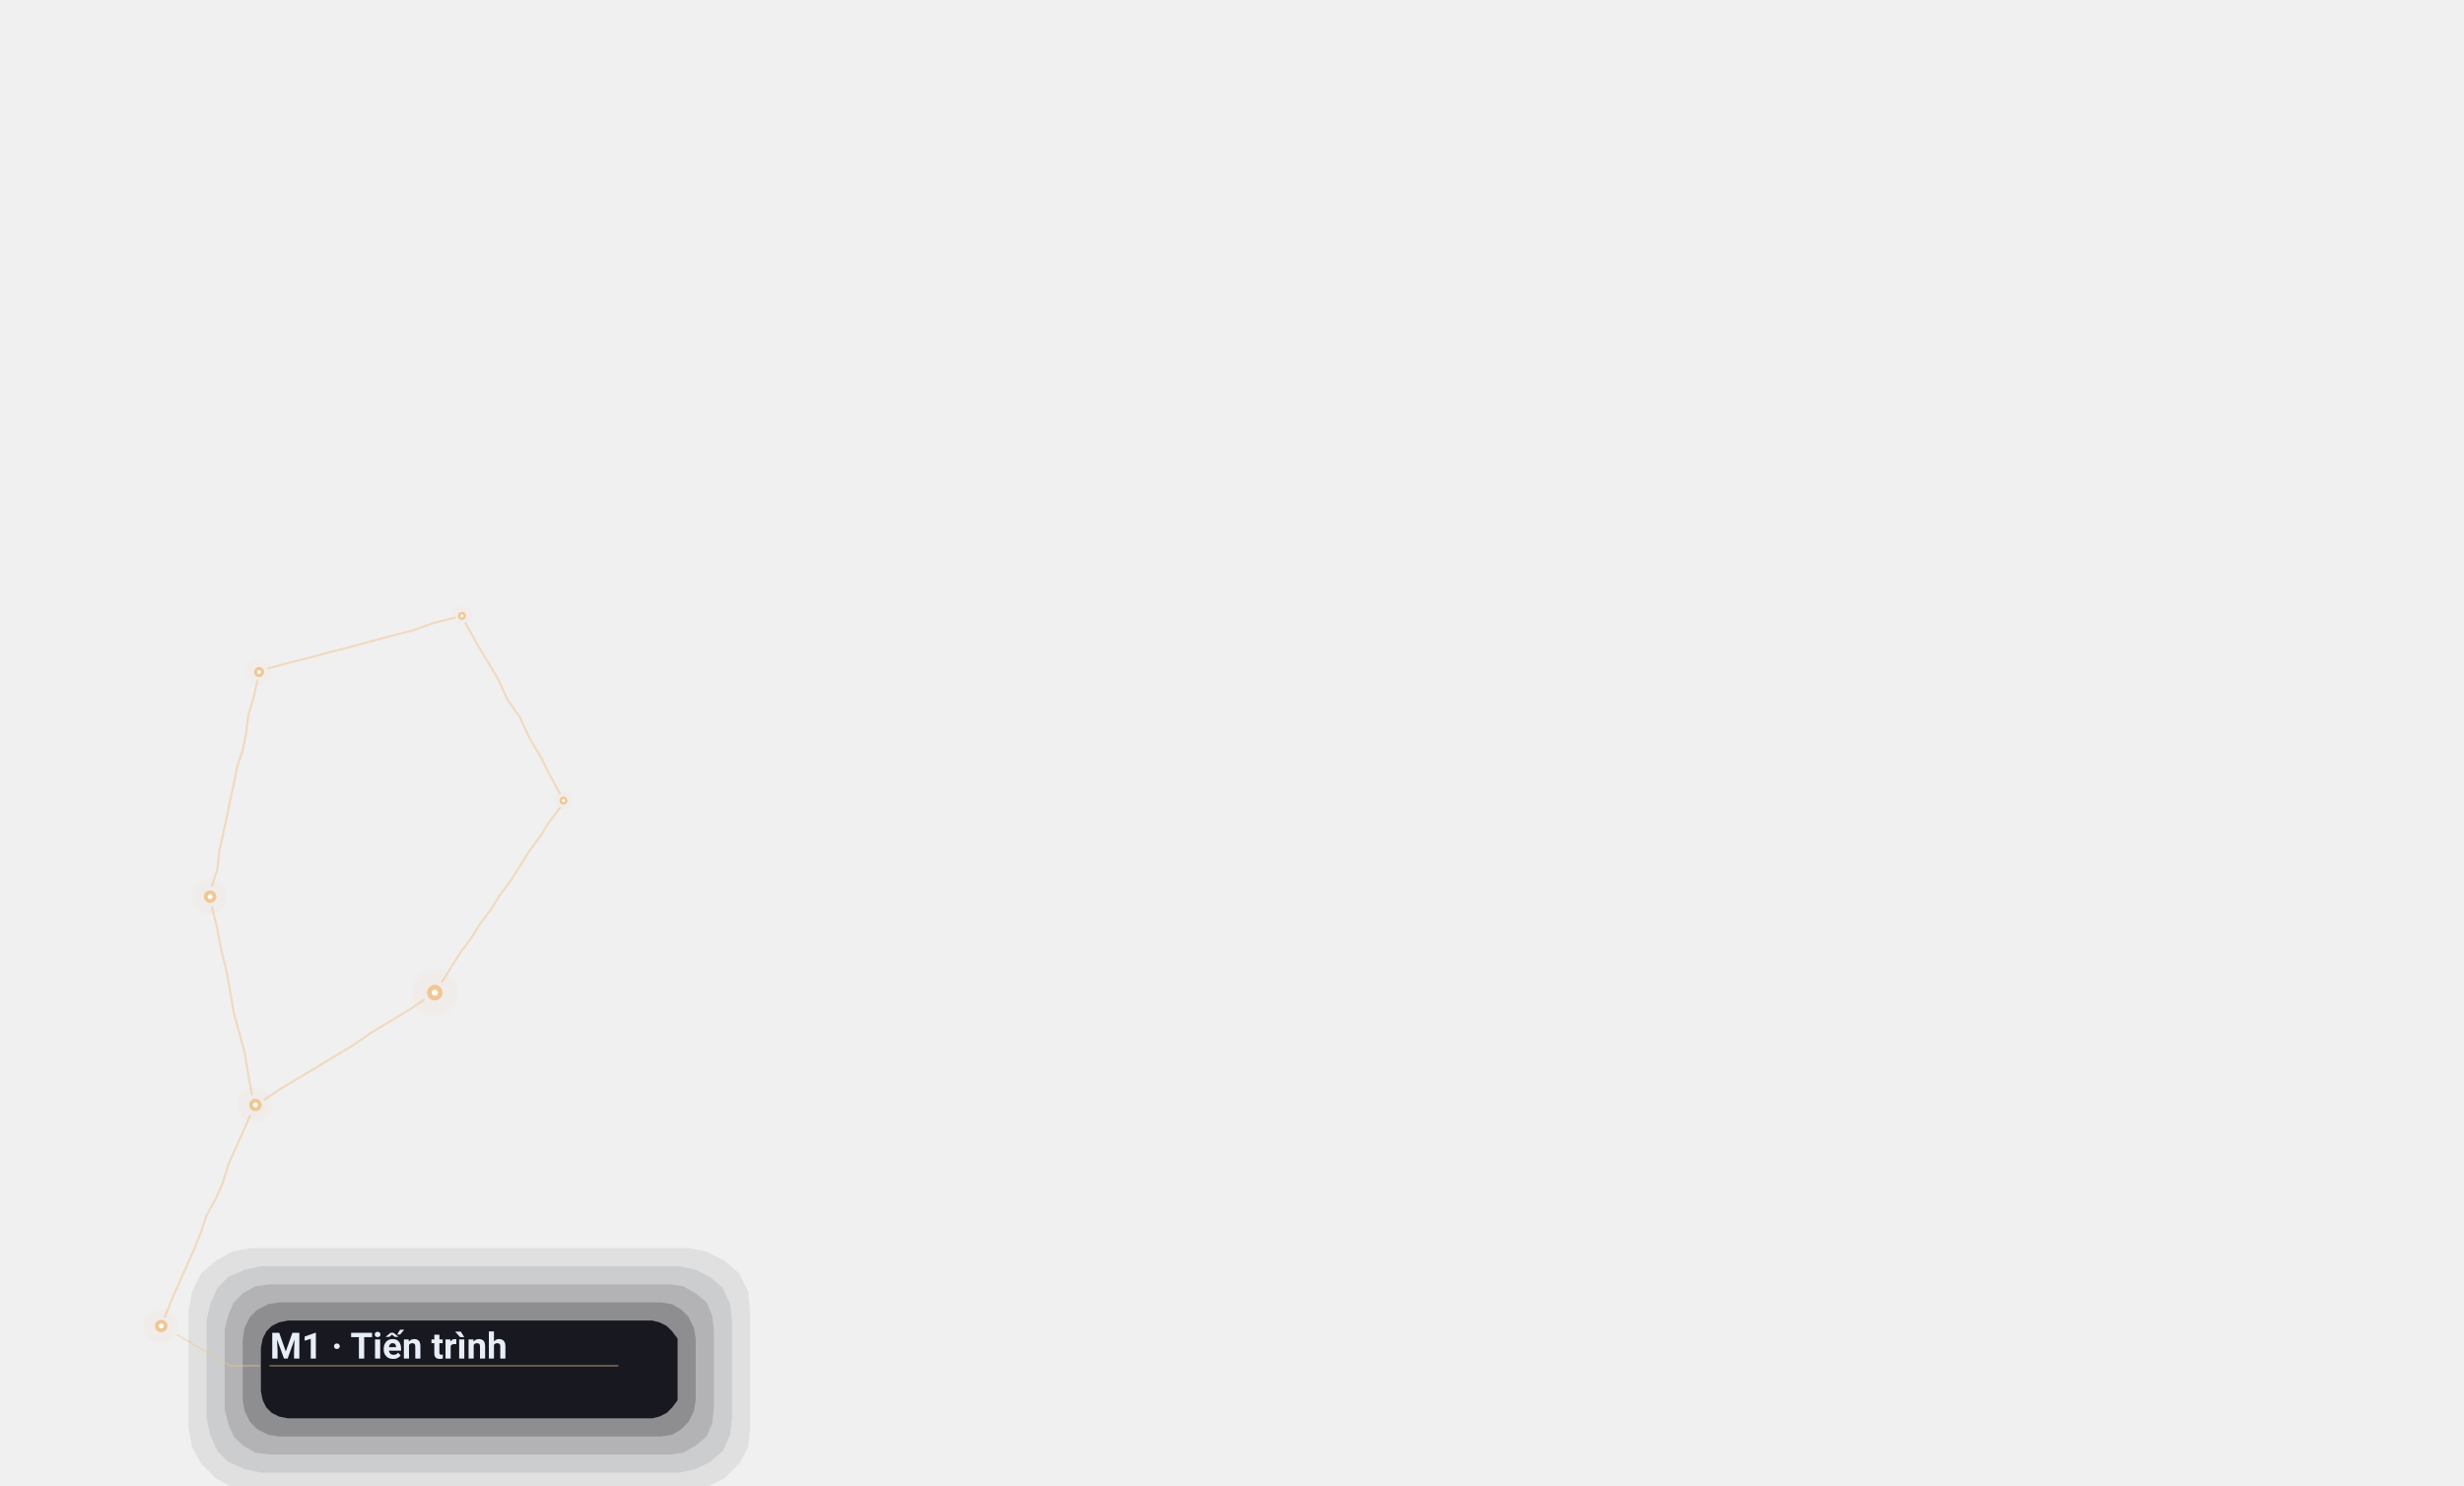
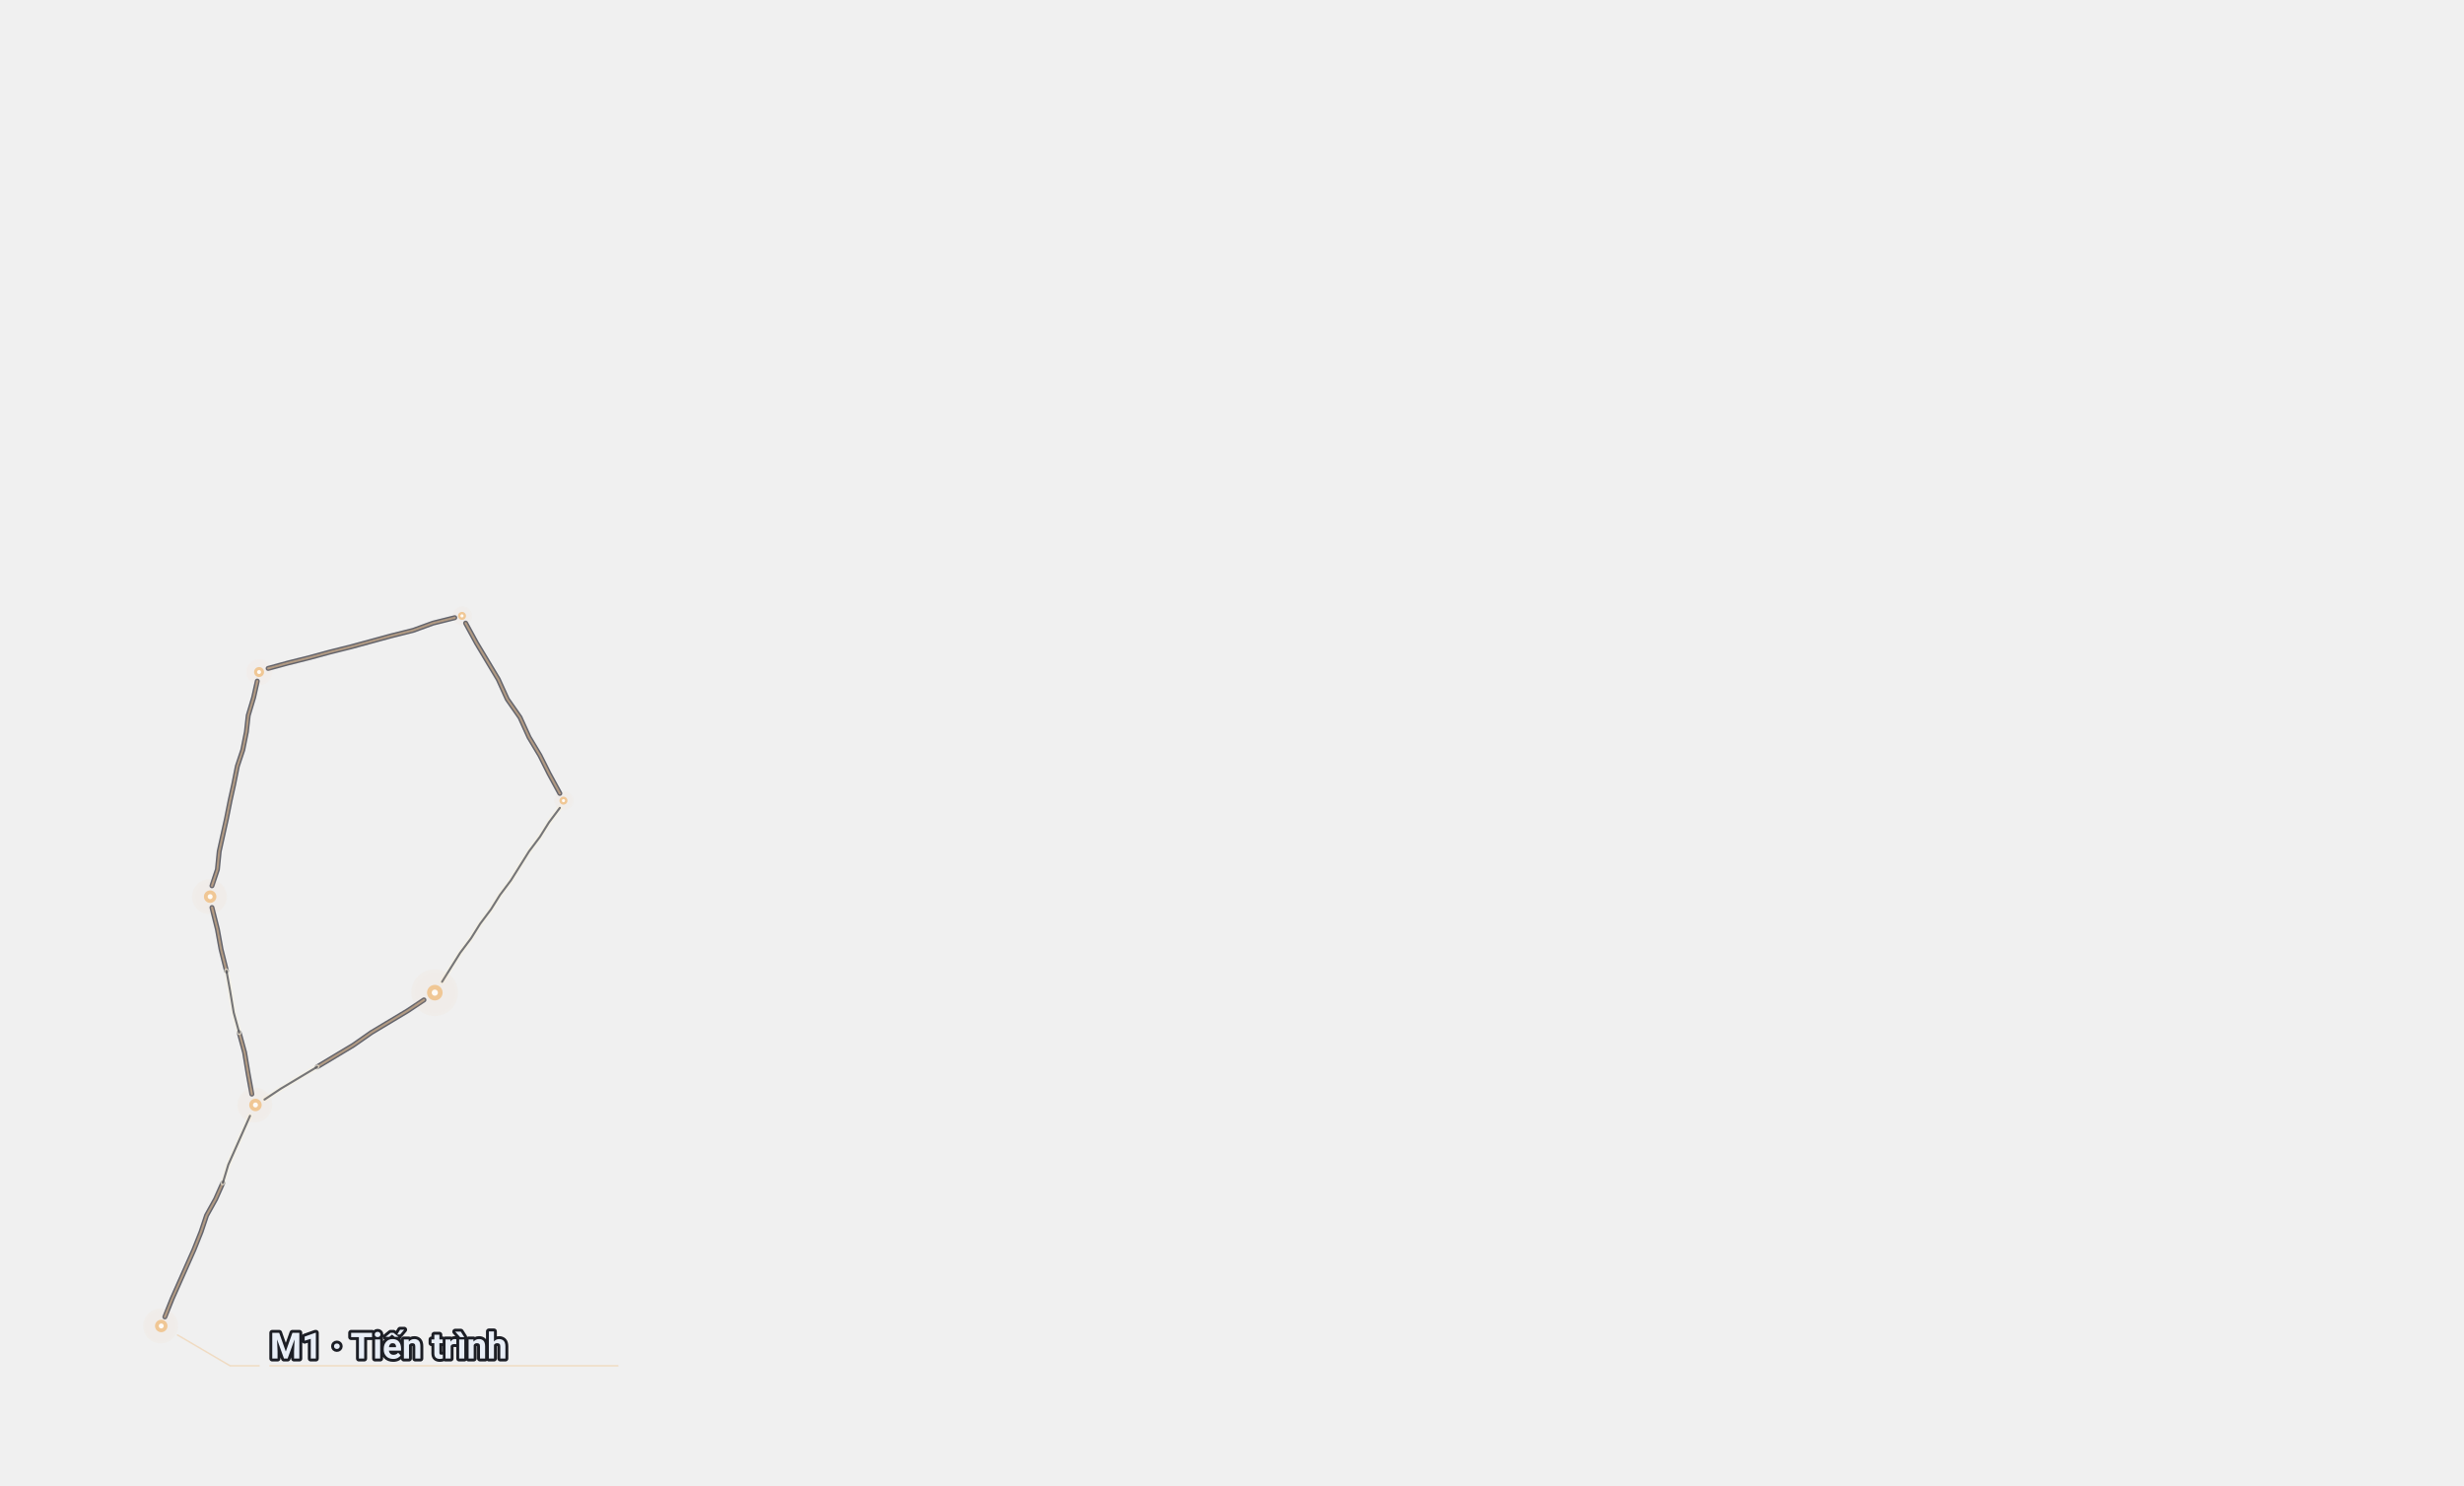
<svg xmlns="http://www.w3.org/2000/svg" viewBox="0 0 1360 820" width="1360" height="820" role="img" aria-label="Chòm M1 · Tiến trình: 7 ngôi, mỗi ngôi là một bài.">
  <g data-lop="net-chom">
-     <path fill="none" stroke="#F0C795" stroke-width="1.15" stroke-opacity="0.55" stroke-linecap="round" stroke-linejoin="round" d="M91 727l4 -10l4 -9l4 -9l4 -9M107 690l4 -10l3 -9l5 -9l4 -9M123 653l3 -10l4 -9l4 -9l4 -9M139 604l-2 -11l-2 -12l-3 -11M132 570l-3 -11l-2 -12l-2 -11M125 536l-3 -12l-2 -11l-3 -12M117 489l3 -9l1 -10l2 -9l2 -9M125 452l2 -10l2 -9l2 -10l3 -9M134 414l2 -10l1 -9l3 -10l2 -9M148 369l11 -3l12 -3l11 -3M182 360l12 -3l11 -3l11 -3M216 351l12 -3l11 -4l12 -3M146 607l9 -6l10 -6l10 -6M175 589l10 -6l10 -6l10 -7M205 570l10 -6l10 -6l9 -6M244 542l5 -8l5 -8l6 -8l5 -8M265 510l6 -8l5 -8l6 -8l5 -8M287 478l5 -8l6 -8l5 -8l6 -8M309 438l-6 -11l-5 -10l-6 -10M292 407l-5 -11l-7 -10l-5 -11M275 375l-6 -10l-6 -10l-6 -11" />
+     <path fill="none" stroke="#0D101C" stroke-width="2.75" stroke-opacity="0.62" stroke-linecap="round" stroke-linejoin="round" d="M91 727l4 -10l4 -9l4 -9l4 -9M107 690l4 -10l3 -9l5 -9l4 -9M139 604l-2 -11l-2 -12l-3 -11M125 536l-3 -12l-2 -11l-3 -12M117 489l3 -9l1 -10l2 -9l2 -9M125 452l2 -10l2 -9l2 -10l3 -9M134 414l2 -10l1 -9l3 -10l2 -9M148 369l11 -3l12 -3l11 -3M182 360l12 -3l11 -3l11 -3M216 351l12 -3l11 -4l12 -3M175 589l10 -6l10 -6l10 -7M205 570l10 -6l10 -6l9 -6M309 438l-6 -11l-5 -10l-6 -10M292 407l-5 -11l-7 -10l-5 -11M275 375l-6 -10l-6 -10l-6 -11" />
+     <path fill="none" stroke="#F0C795" stroke-width="1.15" stroke-opacity="0.55" stroke-linecap="round" stroke-linejoin="round" d="M91 727l4 -10l4 -9l4 -9l4 -9M107 690l4 -10l3 -9l5 -9l4 -9M139 604l-2 -11l-2 -12l-3 -11M125 536l-3 -12l-2 -11l-3 -12M117 489l3 -9l1 -10l2 -9l2 -9M125 452l2 -10l2 -9l2 -10l3 -9M134 414l2 -10l1 -9l3 -10l2 -9M148 369l11 -3l12 -3l11 -3M182 360l12 -3l11 -3l11 -3M216 351l12 -3l11 -4l12 -3M175 589l10 -6l10 -6l10 -7M205 570l10 -6l10 -6l9 -6M309 438l-6 -11l-5 -10l-6 -10M292 407l-5 -11l-7 -10l-5 -11M275 375l-6 -10l-6 -10l-6 -11" />
+     <path fill="none" stroke="#F6F1E2" stroke-width="2.75" stroke-opacity="0.62" stroke-linecap="round" stroke-linejoin="round" d="M123 653l3 -10l4 -9l4 -9l4 -9M132 570l-3 -11l-2 -12l-2 -11M146 607l9 -6l10 -6l10 -6M244 542l5 -8l5 -8l6 -8l5 -8M265 510l6 -8l5 -8l6 -8l5 -8M287 478l5 -8l6 -8l5 -8l6 -8" />
+     <path fill="none" stroke="#0D101C" stroke-width="1.15" stroke-opacity="0.55" stroke-linecap="round" stroke-linejoin="round" d="M123 653l3 -10l4 -9l4 -9l4 -9M132 570l-3 -11l-2 -12l-2 -11M146 607l9 -6l10 -6l10 -6M244 542l5 -8l5 -8l6 -8l5 -8M265 510l6 -8l5 -8l6 -8l5 -8M287 478l5 -8l6 -8l5 -8l6 -8" />
  </g>
  <g data-lop="quang-sao">
    <path fill="#F0C795" fill-opacity="0.06" d="M79 732a9.63 9.63 0 1 0 19.26 0a9.63 9.63 0 1 0 -19.26 0ZM131 610a9.63 9.63 0 1 0 19.26 0a9.63 9.63 0 1 0 -19.26 0ZM106 495a9.63 9.63 0 1 0 19.26 0a9.63 9.63 0 1 0 -19.26 0ZM227 548a12.9 12.9 0 1 0 25.8 0a12.9 12.9 0 1 0 -25.8 0Z" />
    <path fill="#F0C795" fill-opacity="0.01" d="M80 732a8.46 8.46 0 1 0 16.92 0a8.46 8.46 0 1 0 -16.92 0ZM81 732a7.54 7.54 0 1 0 15.09 0a7.54 7.54 0 1 0 -15.09 0ZM82 732a6.81 6.81 0 1 0 13.61 0a6.81 6.81 0 1 0 -13.61 0ZM83 732a6.2 6.2 0 1 0 12.4 0a6.2 6.2 0 1 0 -12.4 0ZM83 732a5.69 5.69 0 1 0 11.38 0a5.69 5.69 0 1 0 -11.38 0ZM84 732a5.26 5.26 0 1 0 10.52 0a5.26 5.26 0 1 0 -10.52 0ZM84 732a4.89 4.89 0 1 0 9.78 0a4.89 4.89 0 1 0 -9.78 0ZM84 732a4.57 4.57 0 1 0 9.14 0a4.57 4.57 0 1 0 -9.14 0ZM85 732a4.29 4.29 0 1 0 8.58 0a4.29 4.29 0 1 0 -8.58 0ZM85 732a4.04 4.04 0 1 0 8.08 0a4.04 4.04 0 1 0 -8.08 0ZM85 732a3.82 3.82 0 1 0 7.64 0a3.82 3.82 0 1 0 -7.64 0ZM85 732a3.62 3.62 0 1 0 7.24 0a3.62 3.62 0 1 0 -7.24 0ZM85 732a3.44 3.44 0 1 0 6.88 0a3.44 3.44 0 1 0 -6.88 0ZM132 610a8.46 8.46 0 1 0 16.92 0a8.46 8.46 0 1 0 -16.92 0ZM133 610a7.54 7.54 0 1 0 15.09 0a7.54 7.54 0 1 0 -15.09 0ZM134 610a6.81 6.81 0 1 0 13.61 0a6.81 6.81 0 1 0 -13.61 0ZM134 610a6.2 6.2 0 1 0 12.4 0a6.2 6.2 0 1 0 -12.4 0ZM135 610a5.69 5.69 0 1 0 11.38 0a5.69 5.69 0 1 0 -11.38 0ZM135 610a5.26 5.26 0 1 0 10.52 0a5.26 5.26 0 1 0 -10.52 0ZM136 610a4.89 4.89 0 1 0 9.78 0a4.89 4.89 0 1 0 -9.78 0ZM136 610a4.57 4.57 0 1 0 9.14 0a4.57 4.57 0 1 0 -9.14 0ZM136 610a4.29 4.29 0 1 0 8.58 0a4.29 4.29 0 1 0 -8.58 0ZM136 610a4.04 4.04 0 1 0 8.08 0a4.04 4.04 0 1 0 -8.08 0ZM137 610a3.82 3.82 0 1 0 7.64 0a3.82 3.82 0 1 0 -7.64 0ZM137 610a3.62 3.62 0 1 0 7.24 0a3.62 3.62 0 1 0 -7.24 0ZM137 610a3.44 3.44 0 1 0 6.88 0a3.44 3.44 0 1 0 -6.88 0ZM108 495a8.46 8.46 0 1 0 16.92 0a8.46 8.46 0 1 0 -16.92 0ZM109 495a7.54 7.54 0 1 0 15.09 0a7.54 7.54 0 1 0 -15.09 0ZM109 495a6.81 6.81 0 1 0 13.61 0a6.81 6.81 0 1 0 -13.61 0ZM110 495a6.2 6.2 0 1 0 12.4 0a6.2 6.2 0 1 0 -12.4 0ZM110 495a5.69 5.69 0 1 0 11.38 0a5.69 5.69 0 1 0 -11.38 0ZM111 495a5.26 5.26 0 1 0 10.52 0a5.26 5.26 0 1 0 -10.52 0ZM111 495a4.89 4.89 0 1 0 9.78 0a4.89 4.89 0 1 0 -9.78 0ZM112 495a4.57 4.57 0 1 0 9.14 0a4.57 4.57 0 1 0 -9.14 0ZM112 495a4.29 4.29 0 1 0 8.58 0a4.29 4.29 0 1 0 -8.58 0ZM112 495a4.04 4.04 0 1 0 8.08 0a4.04 4.04 0 1 0 -8.08 0ZM112 495a3.82 3.82 0 1 0 7.64 0a3.82 3.82 0 1 0 -7.64 0ZM113 495a3.62 3.62 0 1 0 7.24 0a3.62 3.62 0 1 0 -7.24 0ZM113 495a3.44 3.44 0 1 0 6.88 0a3.44 3.44 0 1 0 -6.88 0ZM136 371a6.37 6.37 0 1 0 12.73 0a6.37 6.37 0 1 0 -12.73 0ZM137 371a5.74 5.74 0 1 0 11.48 0a5.74 5.74 0 1 0 -11.48 0ZM138 371a5.22 5.22 0 1 0 10.44 0a5.22 5.22 0 1 0 -10.44 0ZM138 371a4.79 4.79 0 1 0 9.58 0a4.79 4.79 0 1 0 -9.58 0ZM138 371a4.43 4.43 0 1 0 8.85 0a4.43 4.43 0 1 0 -8.85 0ZM139 371a4.11 4.11 0 1 0 8.23 0a4.11 4.11 0 1 0 -8.23 0ZM139 371a3.84 3.84 0 1 0 7.68 0a3.84 3.84 0 1 0 -7.68 0ZM139 371a3.6 3.6 0 1 0 7.21 0a3.6 3.6 0 1 0 -7.21 0ZM139 371a3.39 3.39 0 1 0 6.78 0a3.39 3.39 0 1 0 -6.78 0ZM140 371a3.21 3.21 0 1 0 6.41 0a3.21 3.21 0 1 0 -6.41 0ZM140 371a3.04 3.04 0 1 0 6.08 0a3.04 3.04 0 1 0 -6.08 0ZM140 371a2.89 2.89 0 1 0 5.77 0a2.89 2.89 0 1 0 -5.77 0ZM140 371a2.75 2.75 0 1 0 5.5 0a2.75 2.75 0 1 0 -5.5 0ZM229 548a11.18 11.18 0 1 0 22.36 0a11.18 11.18 0 1 0 -22.36 0ZM230 548a9.86 9.86 0 1 0 19.73 0a9.86 9.86 0 1 0 -19.73 0ZM231 548a8.83 8.83 0 1 0 17.65 0a8.83 8.83 0 1 0 -17.65 0ZM232 548a7.99 7.99 0 1 0 15.97 0a7.99 7.99 0 1 0 -15.97 0ZM233 548a7.29 7.29 0 1 0 14.58 0a7.29 7.29 0 1 0 -14.58 0ZM233 548a6.71 6.71 0 1 0 13.42 0a6.71 6.71 0 1 0 -13.42 0ZM234 548a6.21 6.21 0 1 0 12.42 0a6.21 6.21 0 1 0 -12.42 0ZM234 548a5.78 5.78 0 1 0 11.57 0a5.78 5.78 0 1 0 -11.57 0ZM235 548a5.41 5.41 0 1 0 10.82 0a5.41 5.41 0 1 0 -10.82 0ZM235 548a5.08 5.08 0 1 0 10.16 0a5.08 5.08 0 1 0 -10.16 0ZM235 548a4.79 4.79 0 1 0 9.58 0a4.79 4.79 0 1 0 -9.58 0ZM236 548a4.53 4.53 0 1 0 9.06 0a4.53 4.53 0 1 0 -9.06 0ZM236 548a4.3 4.3 0 1 0 8.6 0a4.3 4.3 0 1 0 -8.6 0ZM306 442a4.77 4.77 0 1 0 9.53 0a4.77 4.77 0 1 0 -9.53 0ZM307 442a4.34 4.34 0 1 0 8.69 0a4.34 4.34 0 1 0 -8.69 0ZM307 442a3.99 3.99 0 1 0 7.98 0a3.99 3.99 0 1 0 -7.98 0ZM307 442a3.69 3.69 0 1 0 7.38 0a3.69 3.69 0 1 0 -7.38 0ZM308 442a3.43 3.43 0 1 0 6.86 0a3.43 3.43 0 1 0 -6.86 0ZM308 442a3.21 3.21 0 1 0 6.41 0a3.21 3.21 0 1 0 -6.41 0ZM308 442a3.01 3.01 0 1 0 6.02 0a3.01 3.01 0 1 0 -6.02 0ZM308 442a2.84 2.84 0 1 0 5.67 0a2.84 2.84 0 1 0 -5.67 0ZM308 442a2.68 2.68 0 1 0 5.36 0a2.68 2.68 0 1 0 -5.36 0ZM309 442a2.54 2.54 0 1 0 5.08 0a2.54 2.54 0 1 0 -5.08 0ZM309 442a2.42 2.42 0 1 0 4.83 0a2.42 2.42 0 1 0 -4.83 0ZM309 442a2.3 2.3 0 1 0 4.61 0a2.3 2.3 0 1 0 -4.61 0ZM309 442a2.2 2.2 0 1 0 4.4 0a2.2 2.2 0 1 0 -4.4 0ZM250 340a4.77 4.77 0 1 0 9.53 0a4.77 4.77 0 1 0 -9.53 0ZM251 340a4.34 4.34 0 1 0 8.69 0a4.34 4.34 0 1 0 -8.69 0ZM251 340a3.99 3.99 0 1 0 7.98 0a3.99 3.99 0 1 0 -7.98 0ZM252 340a3.69 3.69 0 1 0 7.38 0a3.69 3.69 0 1 0 -7.38 0ZM252 340a3.43 3.43 0 1 0 6.86 0a3.43 3.43 0 1 0 -6.86 0ZM252 340a3.21 3.21 0 1 0 6.41 0a3.21 3.21 0 1 0 -6.41 0ZM252 340a3.01 3.01 0 1 0 6.02 0a3.01 3.01 0 1 0 -6.02 0ZM252 340a2.84 2.84 0 1 0 5.67 0a2.84 2.84 0 1 0 -5.67 0ZM253 340a2.68 2.68 0 1 0 5.36 0a2.68 2.68 0 1 0 -5.36 0ZM253 340a2.54 2.54 0 1 0 5.08 0a2.54 2.54 0 1 0 -5.08 0ZM253 340a2.42 2.42 0 1 0 4.83 0a2.42 2.42 0 1 0 -4.83 0ZM253 340a2.3 2.3 0 1 0 4.61 0a2.3 2.3 0 1 0 -4.61 0ZM253 340a2.2 2.2 0 1 0 4.4 0a2.2 2.2 0 1 0 -4.4 0Z" />
    <path fill="#F0C795" fill-opacity="0.05" d="M136 371a7.15 7.15 0 1 0 14.3 0a7.15 7.15 0 1 0 -14.3 0Z" />
    <path fill="#F0C795" fill-opacity="0.04" d="M306 442a5.28 5.28 0 1 0 10.56 0a5.28 5.28 0 1 0 -10.56 0ZM250 340a5.28 5.28 0 1 0 10.56 0a5.28 5.28 0 1 0 -10.56 0Z" />
  </g>
  <g data-lop="sao-bai">
    <g fill="#F0C795">
      <circle cx="89" cy="732" r="3.44" />
      <circle cx="141" cy="610" r="3.44" />
      <circle cx="116" cy="495" r="3.44" />
      <circle cx="143" cy="371" r="2.75" />
      <circle cx="240" cy="548" r="4.3" />
      <circle cx="311" cy="442" r="2.2" />
      <circle cx="255" cy="340" r="2.2" />
    </g>
  </g>
  <g data-lop="loi-sao">
    <g fill="#FFFFFF" fill-opacity="0.92">
      <circle cx="89" cy="732" r="1.38" />
      <circle cx="141" cy="610" r="1.38" />
      <circle cx="116" cy="495" r="1.38" />
      <circle cx="143" cy="371" r="1.1" />
      <circle cx="240" cy="548" r="1.72" />
      <circle cx="311" cy="442" r="0.88" />
      <circle cx="255" cy="340" r="0.88" />
    </g>
  </g>
  <g data-lop="nhan">
-     <path fill="#0A0C14" fill-opacity="0.07" d="M414 788l-1 11l-5 9l-8 8l-10 5l-10 2l-241 0l-11 -2l-9 -5l-8 -8l-5 -9l-2 -11l0 -64l2 -11l5 -10l8 -7l9 -5l11 -2l241 0l10 2l10 5l8 7l5 10l1 11Z" />
-     <path fill="#0A0C14" fill-opacity="0.09" d="M404 783l-1 9l-4 9l-7 6l-8 4l-9 2l-231 0l-9 -2l-9 -4l-6 -6l-4 -9l-2 -9l0 -54l2 -9l4 -9l6 -6l9 -4l9 -2l231 0l9 2l8 4l7 6l4 9l1 9Z" />
-     <path fill="#0A0C14" fill-opacity="0.13" d="M394 778l-1 8l-3 7l-6 5l-7 4l-7 1l-221 0l-8 -1l-7 -4l-5 -5l-3 -7l-2 -8l0 -44l2 -8l3 -7l5 -5l7 -4l8 -1l221 0l7 1l7 4l6 5l3 7l1 8Z" />
-     <path fill="#0A0C14" fill-opacity="0.22" d="M384 773l-1 6l-3 6l-4 4l-5 3l-6 1l-211 0l-6 -1l-6 -3l-4 -4l-3 -6l-1 -6l0 -34l1 -6l3 -6l4 -4l6 -3l6 -1l211 0l6 1l5 3l4 4l3 6l1 6Z" />
-     <path fill="#0A0C14" fill-opacity="0.9" d="M374 768l0 5l-3 4l-3 3l-4 2l-4 1l-201 0l-5 -1l-4 -2l-3 -3l-2 -4l-1 -5l0 -24l1 -5l2 -4l3 -3l4 -2l5 -1l201 0l4 1l4 2l3 3l3 4l0 5Z" />
+     <g fill="#0A0C14" font-family="Be Vietnam Pro, Segoe UI, Roboto, Helvetica, Arial, sans-serif" font-size="20" font-weight="600" fill-opacity="0.92" stroke="#0A0C14" stroke-width="3.2" stroke-linejoin="round" stroke-opacity="0.92">
+       <text x="149" y="750">M1 · Tiến trình</text>
+     </g>
    <path fill="none" stroke="#F0C795" stroke-width="0.8" stroke-opacity="0.5" stroke-linecap="round" stroke-linejoin="round" d="M98 737l29 17l16 0M149 754l192 0" />
    <g fill="#E8EEF7" font-family="Be Vietnam Pro, Segoe UI, Roboto, Helvetica, Arial, sans-serif" font-size="20" font-weight="600">
      <text x="149" y="750">M1 · Tiến trình</text>
    </g>
  </g>
</svg>
